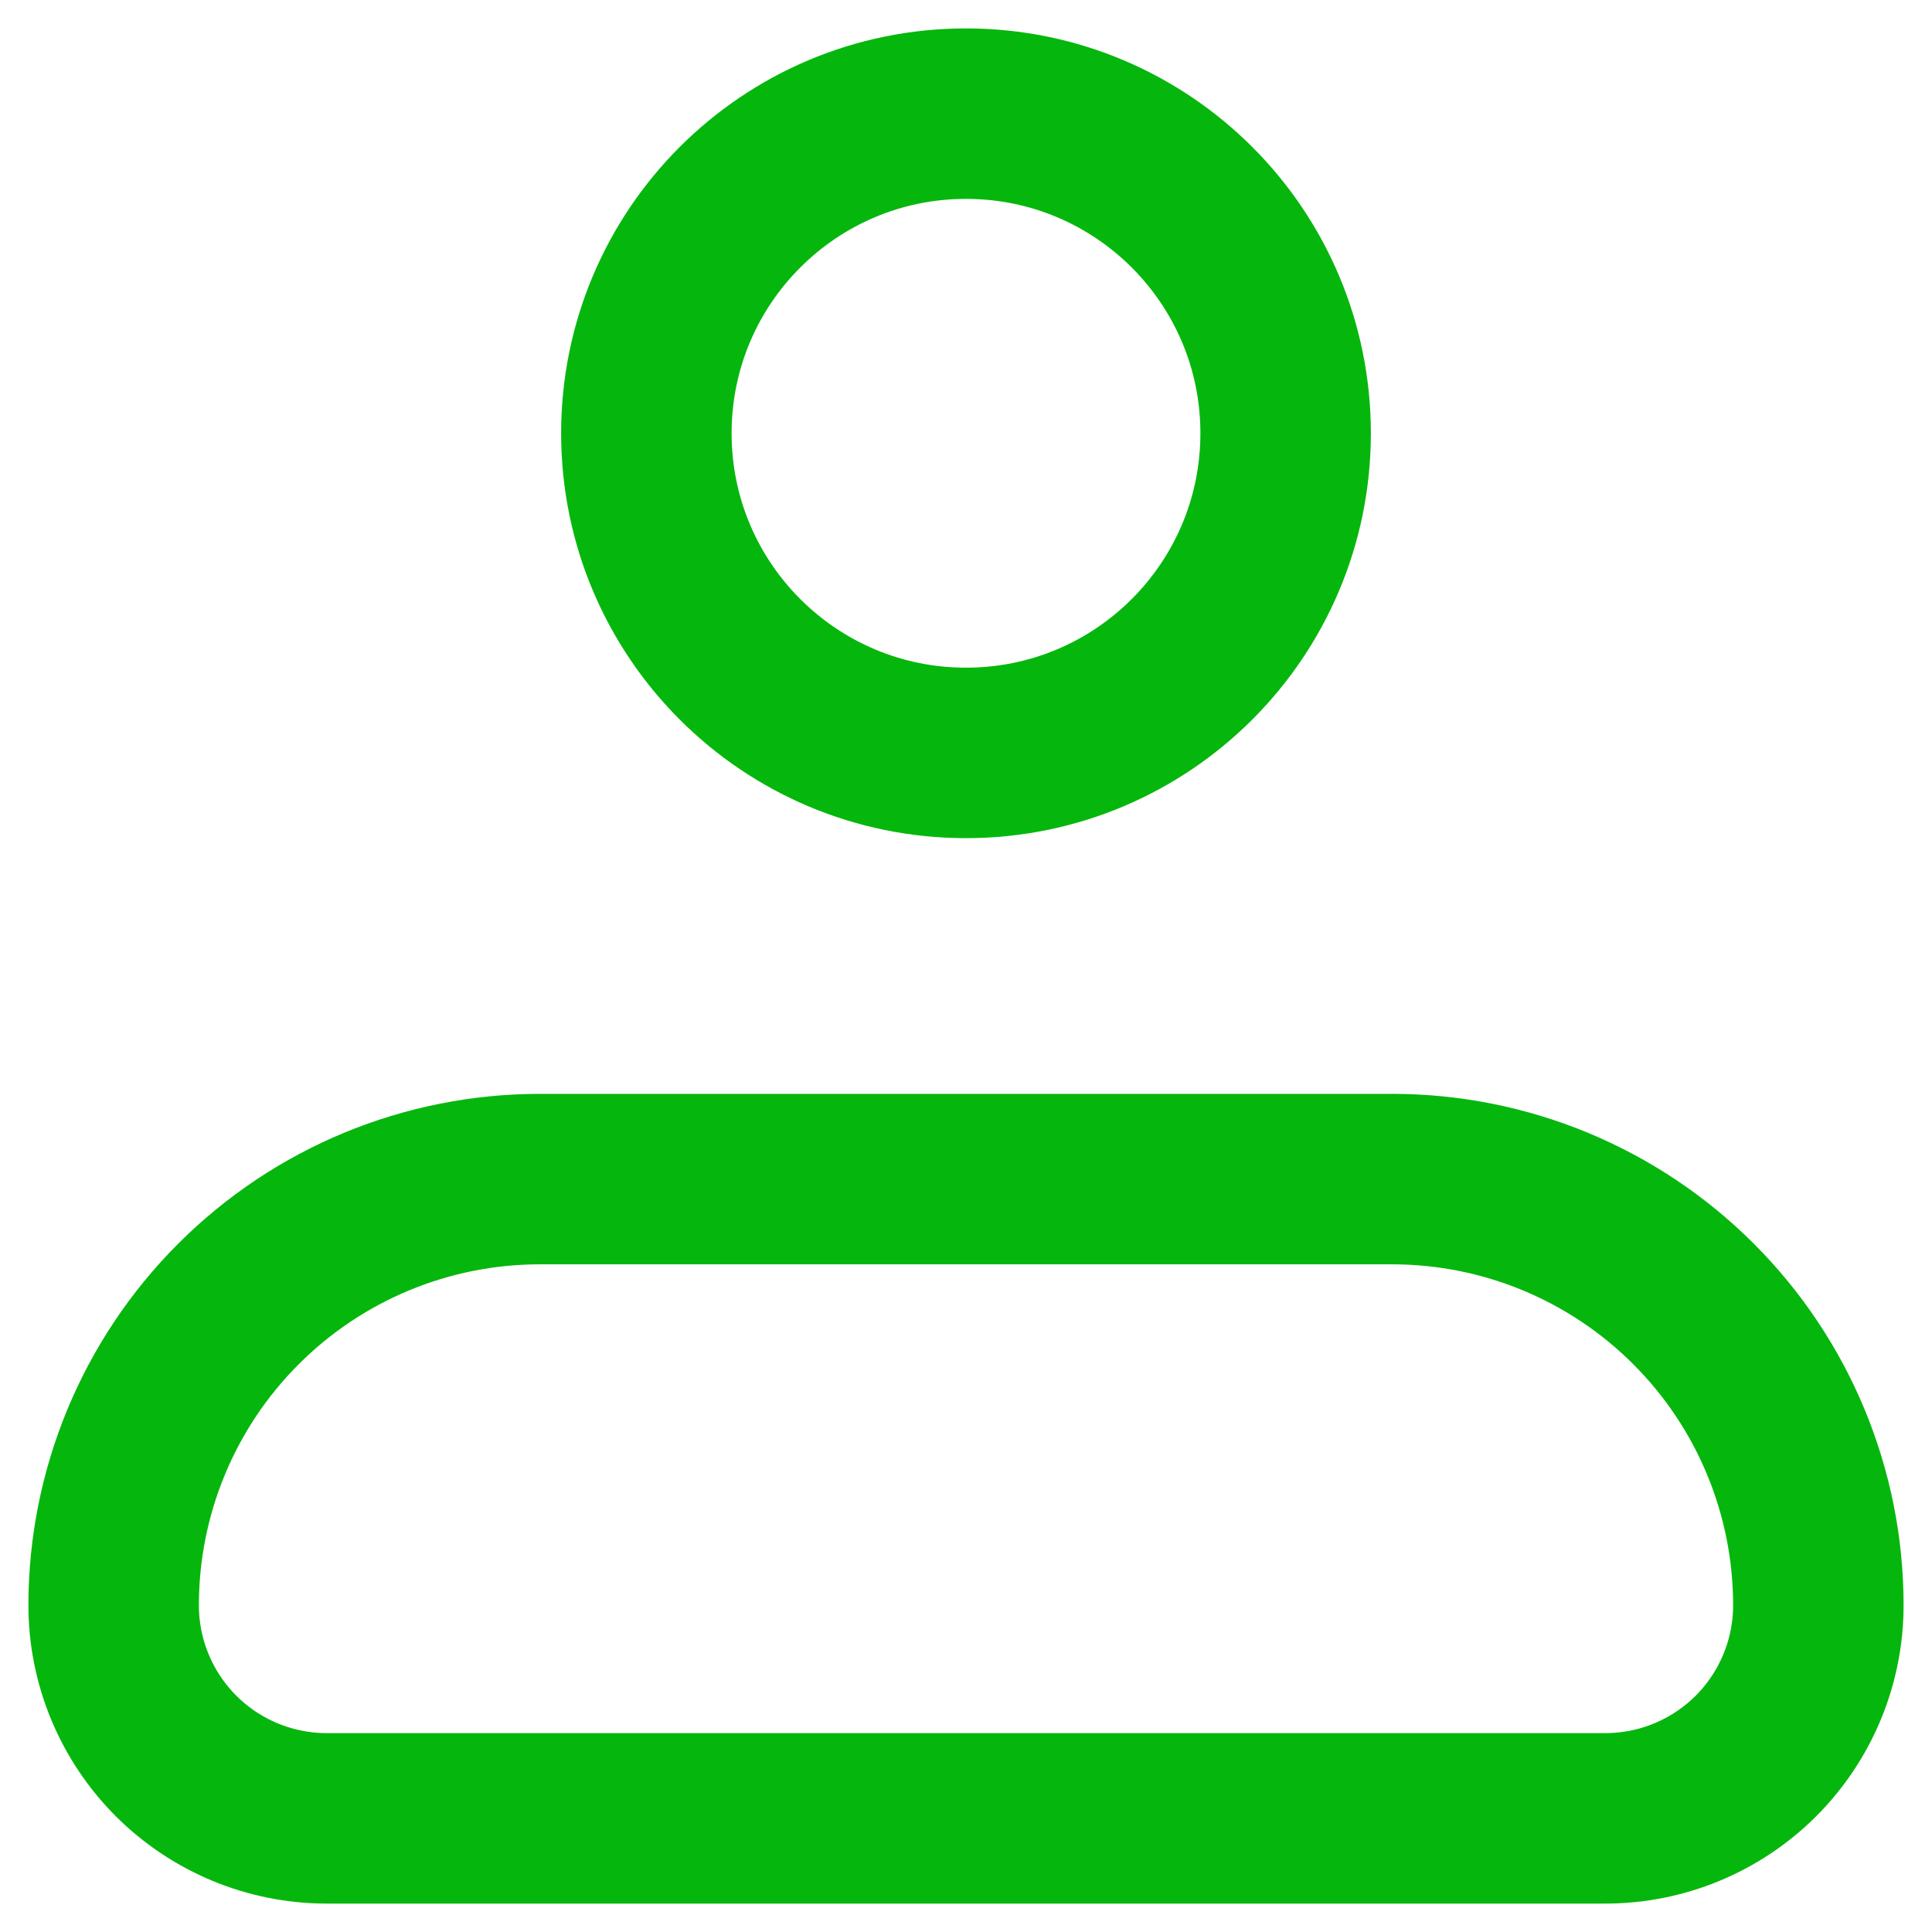
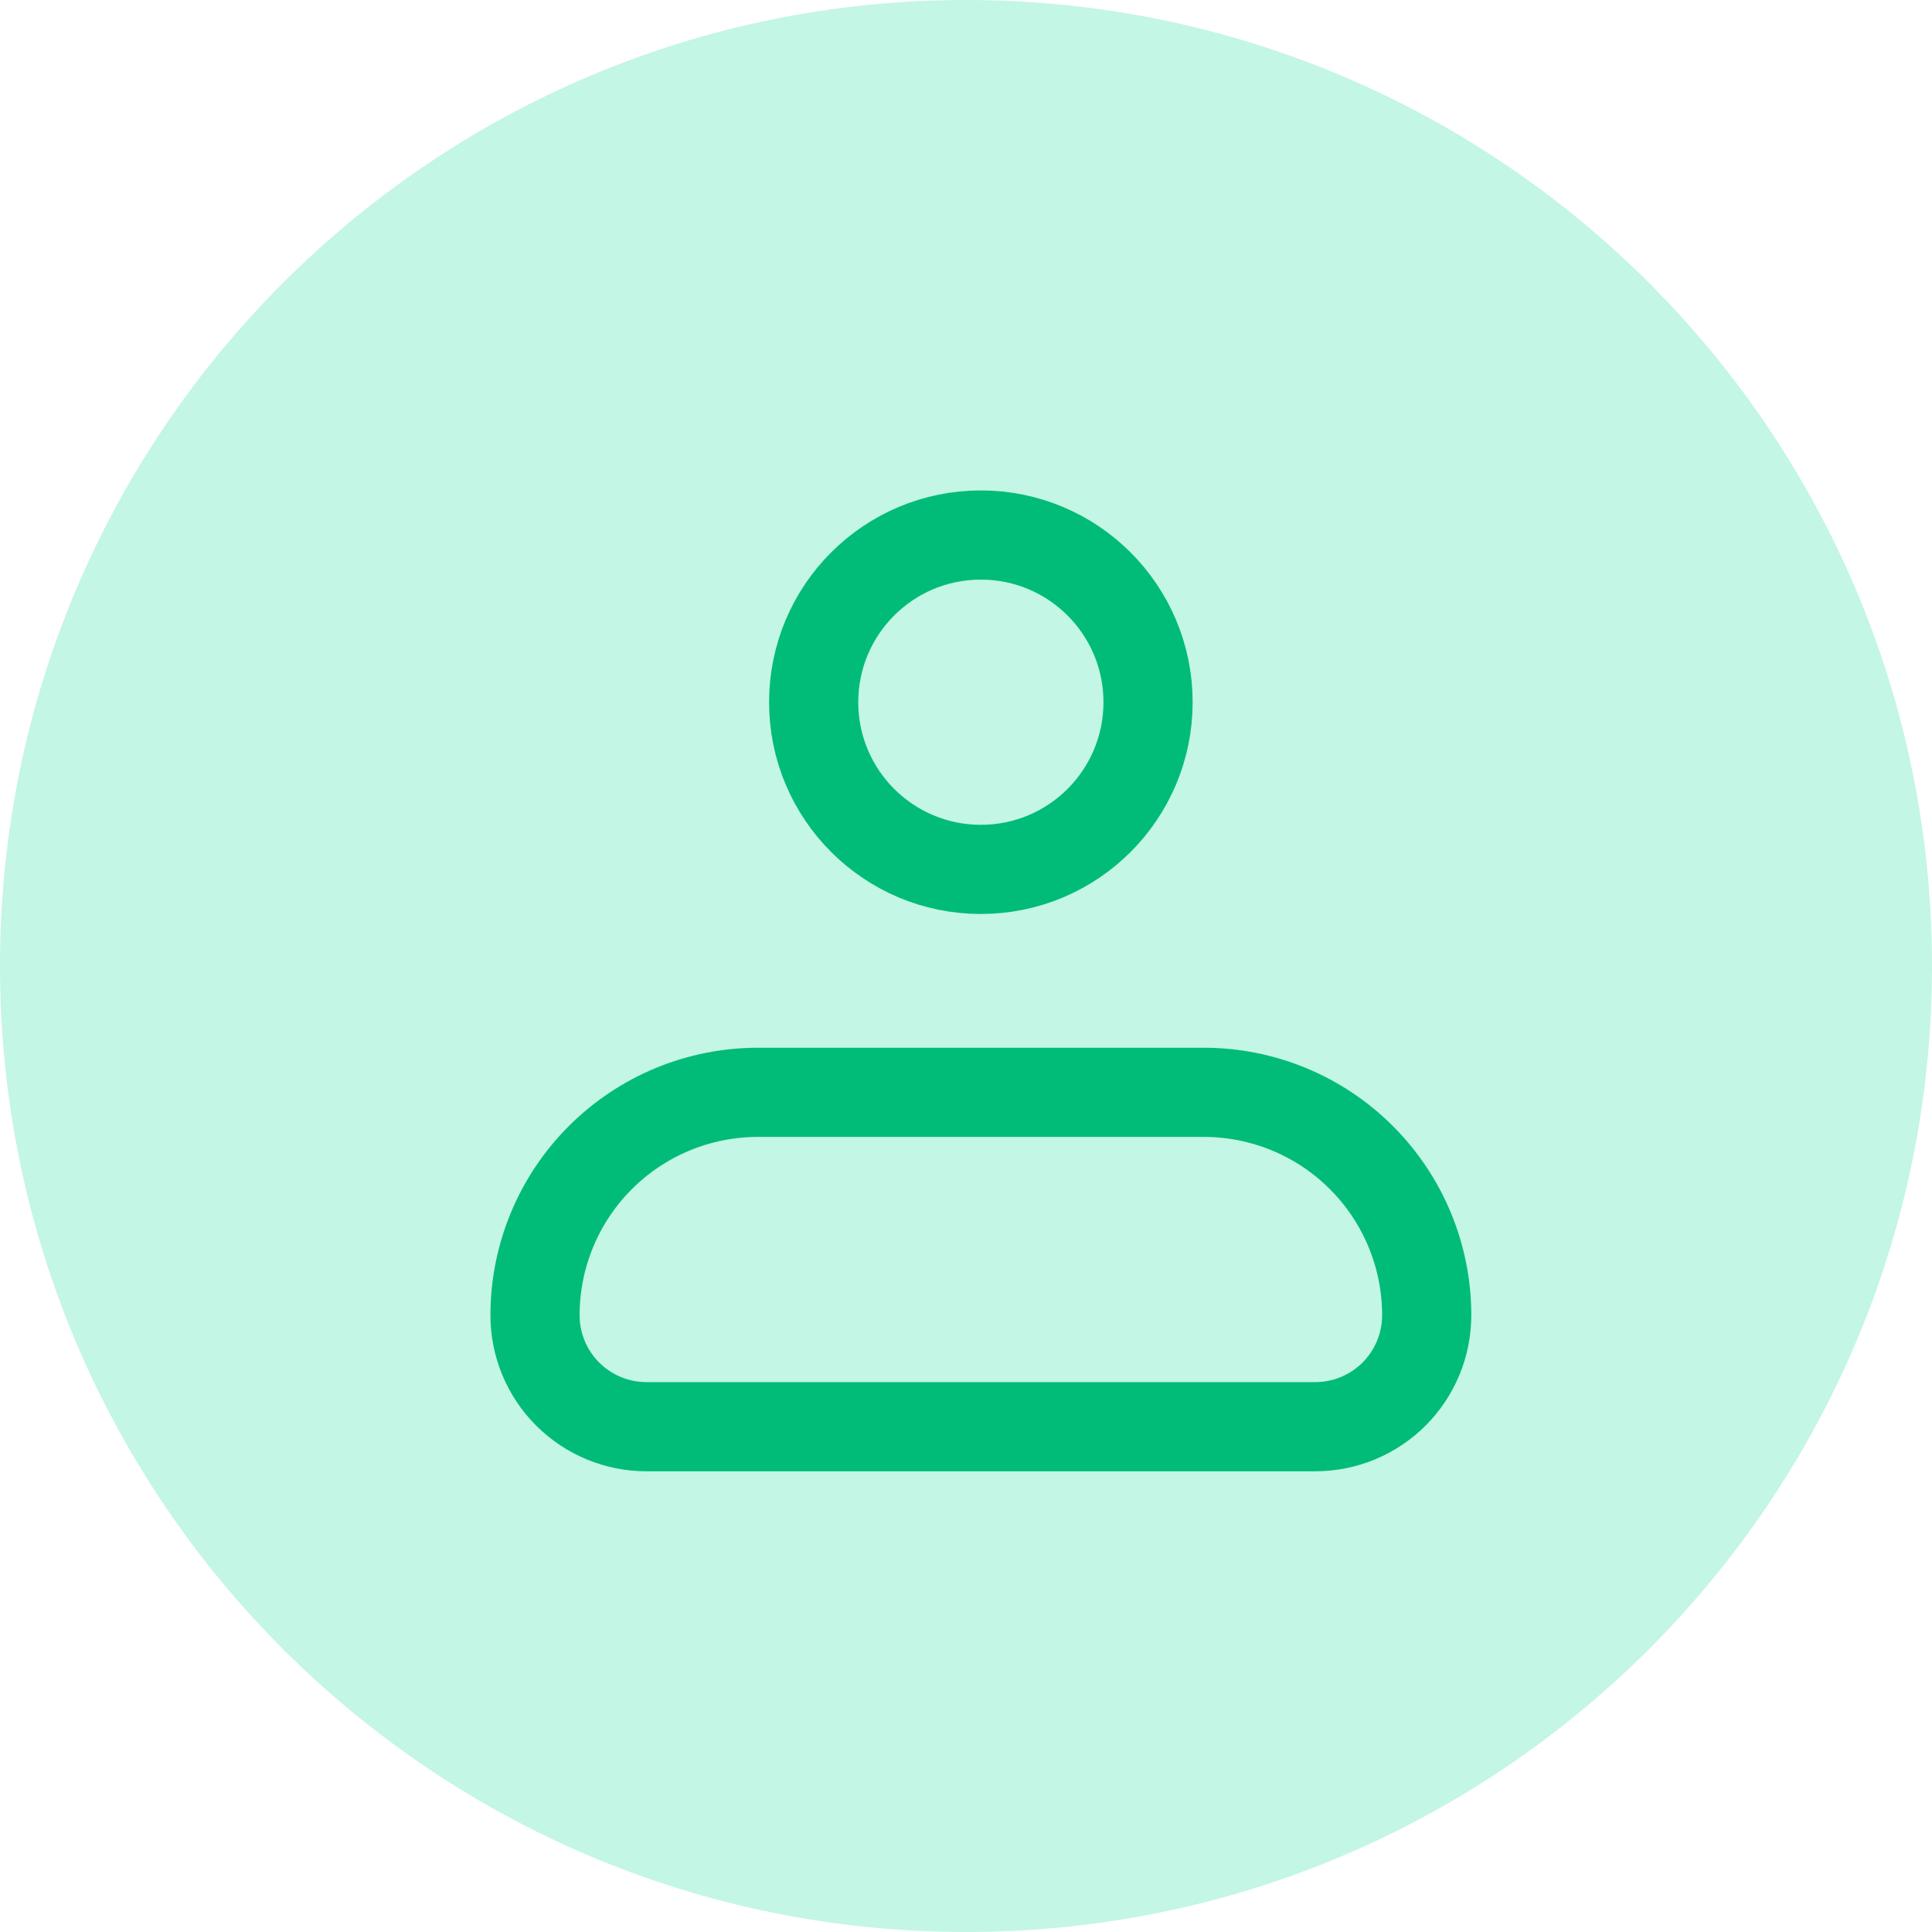
- <svg xmlns="http://www.w3.org/2000/svg" width="34" height="34" viewBox="0 0 34 34" fill="none">
-   <path d="M2 28.25C2 26.261 2.79 24.353 4.197 22.947C5.603 21.54 7.511 20.75 9.5 20.75H24.5C26.489 20.75 28.397 21.54 29.803 22.947C31.21 24.353 32 26.261 32 28.25C32 29.245 31.605 30.198 30.902 30.902C30.198 31.605 29.245 32 28.25 32H5.75C4.755 32 3.802 31.605 3.098 30.902C2.395 30.198 2 29.245 2 28.25Z" stroke="#05B70C" stroke-width="3" stroke-linejoin="round" />
-   <path d="M17 13.25C20.107 13.25 22.625 10.732 22.625 7.625C22.625 4.518 20.107 2 17 2C13.893 2 11.375 4.518 11.375 7.625C11.375 10.732 13.893 13.25 17 13.25Z" stroke="#05B70C" stroke-width="3" />
+ <svg xmlns="http://www.w3.org/2000/svg" width="65" height="65" viewBox="0 0 65 65" fill="none">
+   <rect width="65" height="65" rx="32.5" fill="#C3F6E4" />
+   <path d="M33 29.25C36.107 29.25 38.625 26.732 38.625 23.625C38.625 20.518 36.107 18 33 18C29.893 18 27.375 20.518 27.375 23.625C27.375 26.732 29.893 29.25 33 29.25Z" stroke="#00BC78" stroke-width="3" />
+   <path d="M18 44.25C18 42.261 18.79 40.353 20.197 38.947C21.603 37.54 23.511 36.75 25.5 36.75H40.5C42.489 36.75 44.397 37.54 45.803 38.947C47.21 40.353 48 42.261 48 44.25C48 45.245 47.605 46.198 46.902 46.902C46.198 47.605 45.245 48 44.25 48H21.75C20.755 48 19.802 47.605 19.098 46.902C18.395 46.198 18 45.245 18 44.25Z" stroke="#00BC78" stroke-width="3" stroke-linejoin="round" />
</svg>
